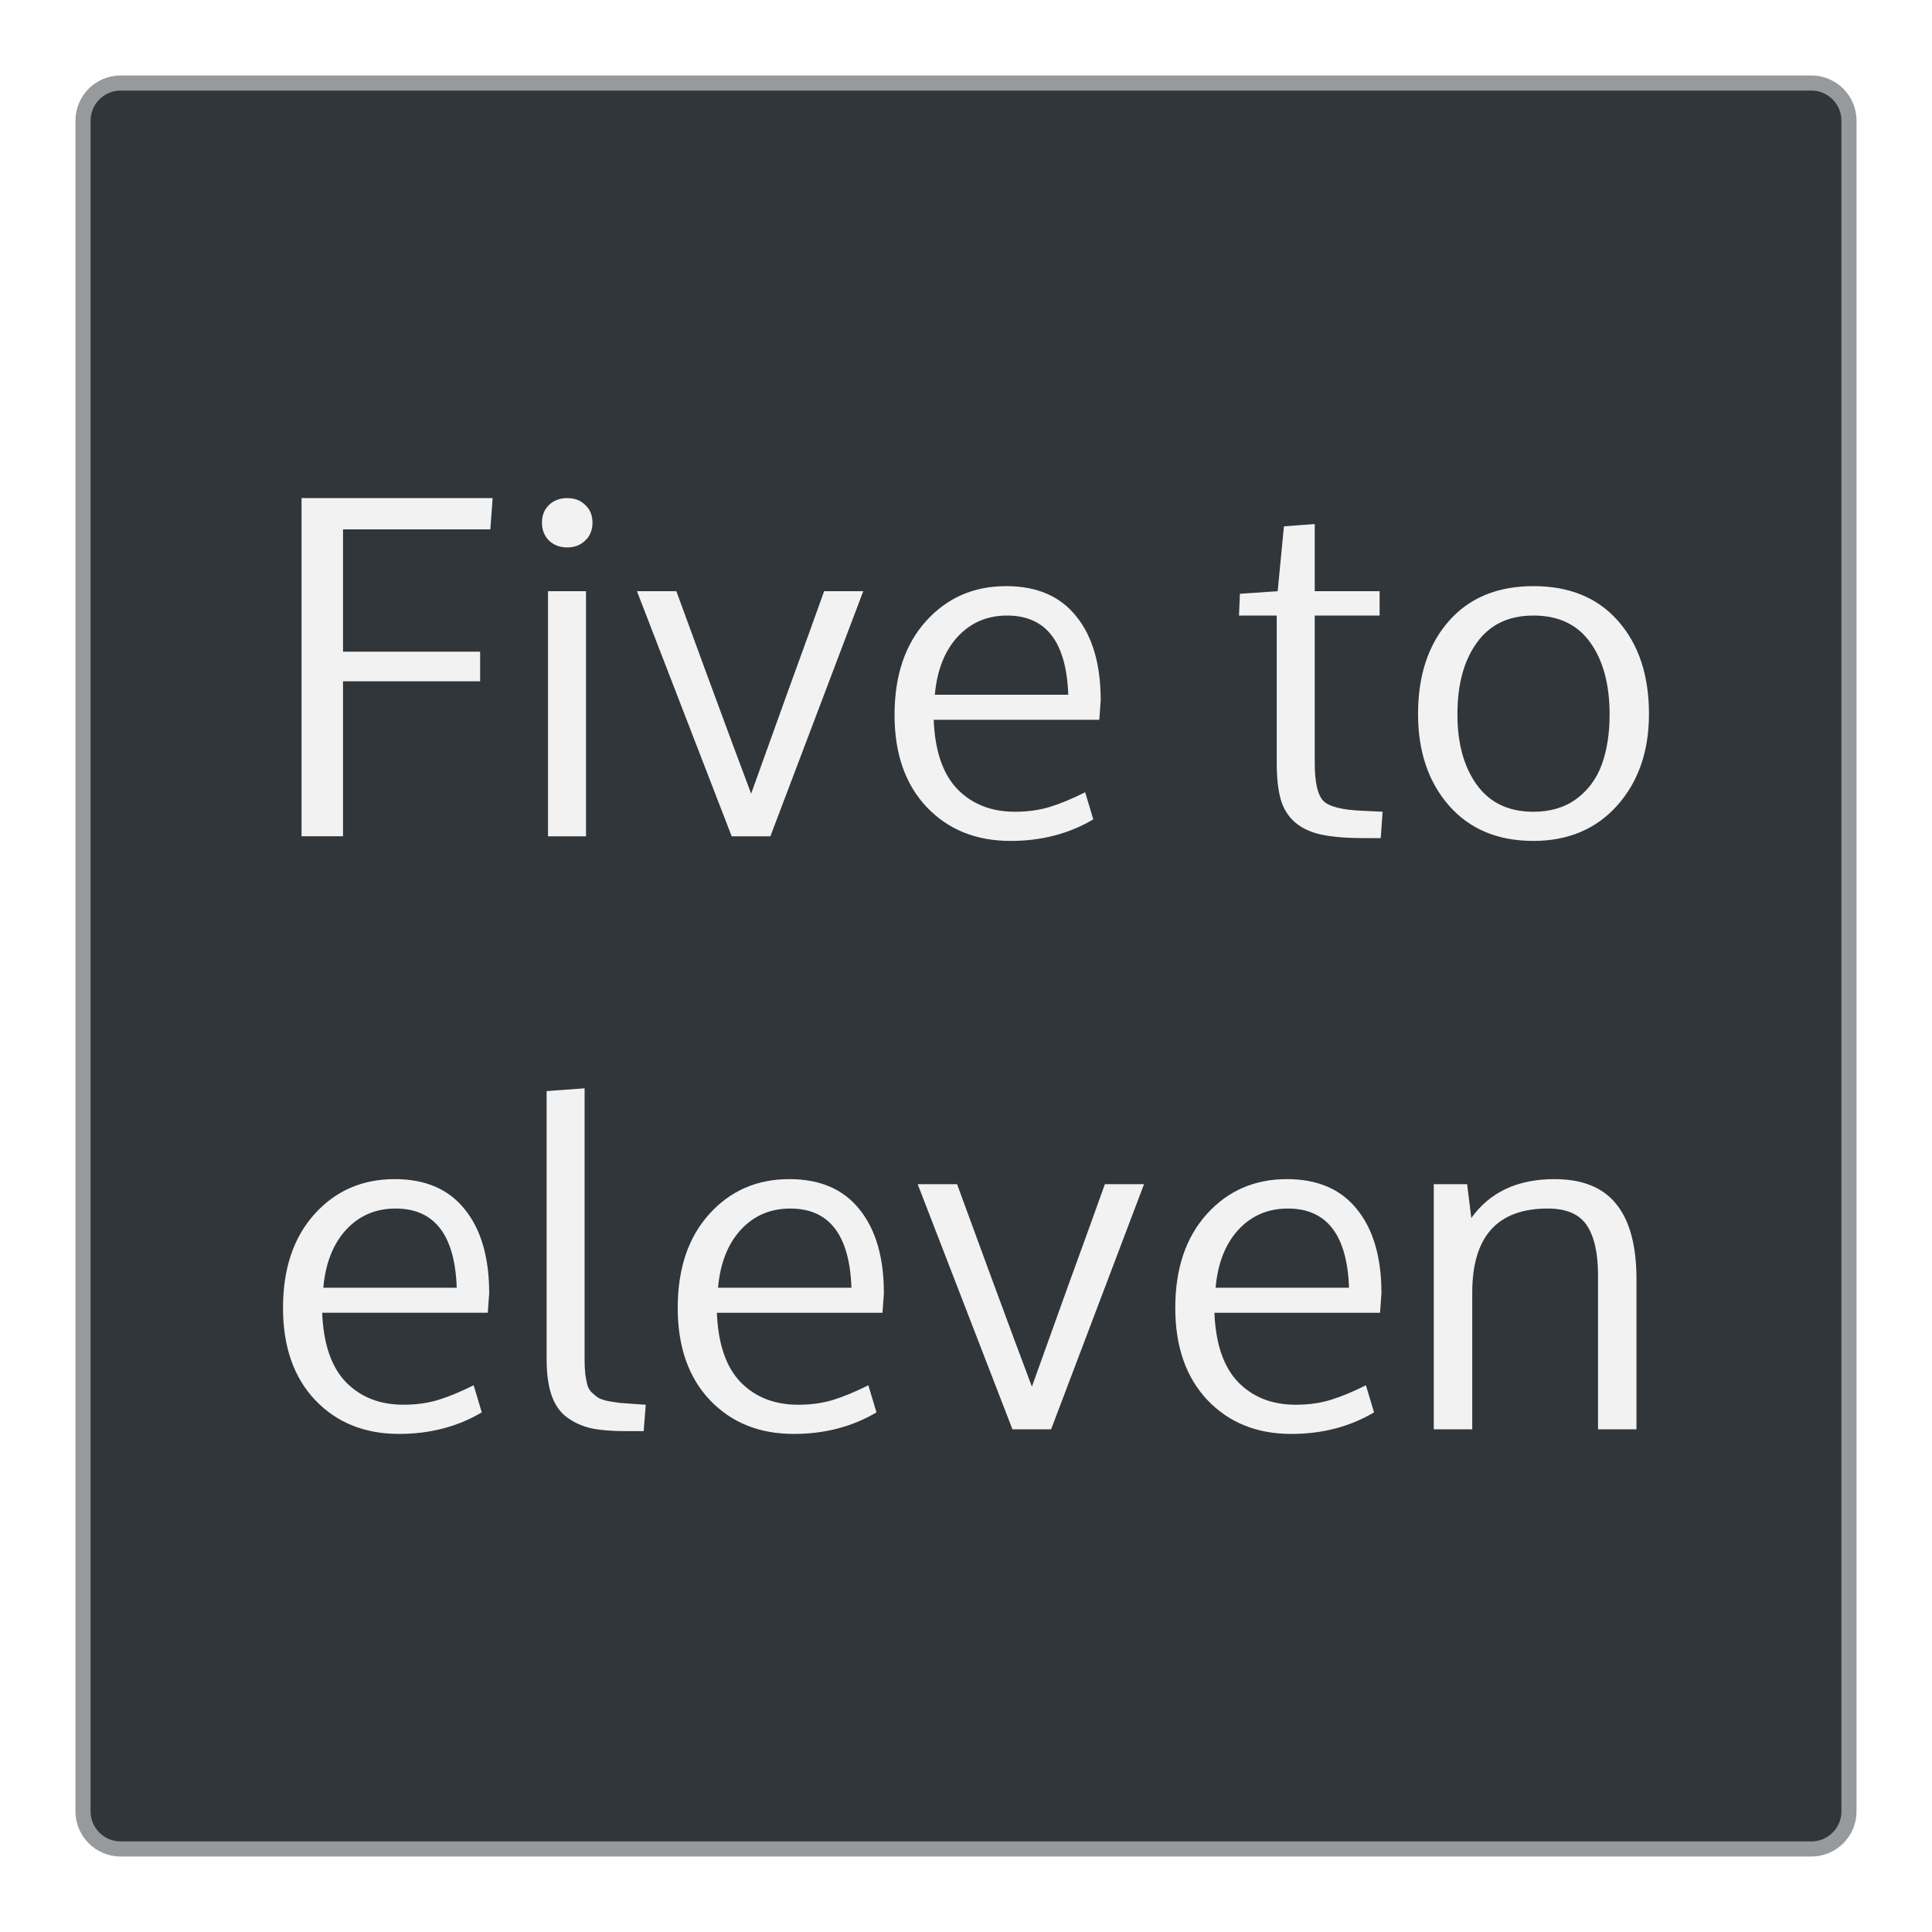
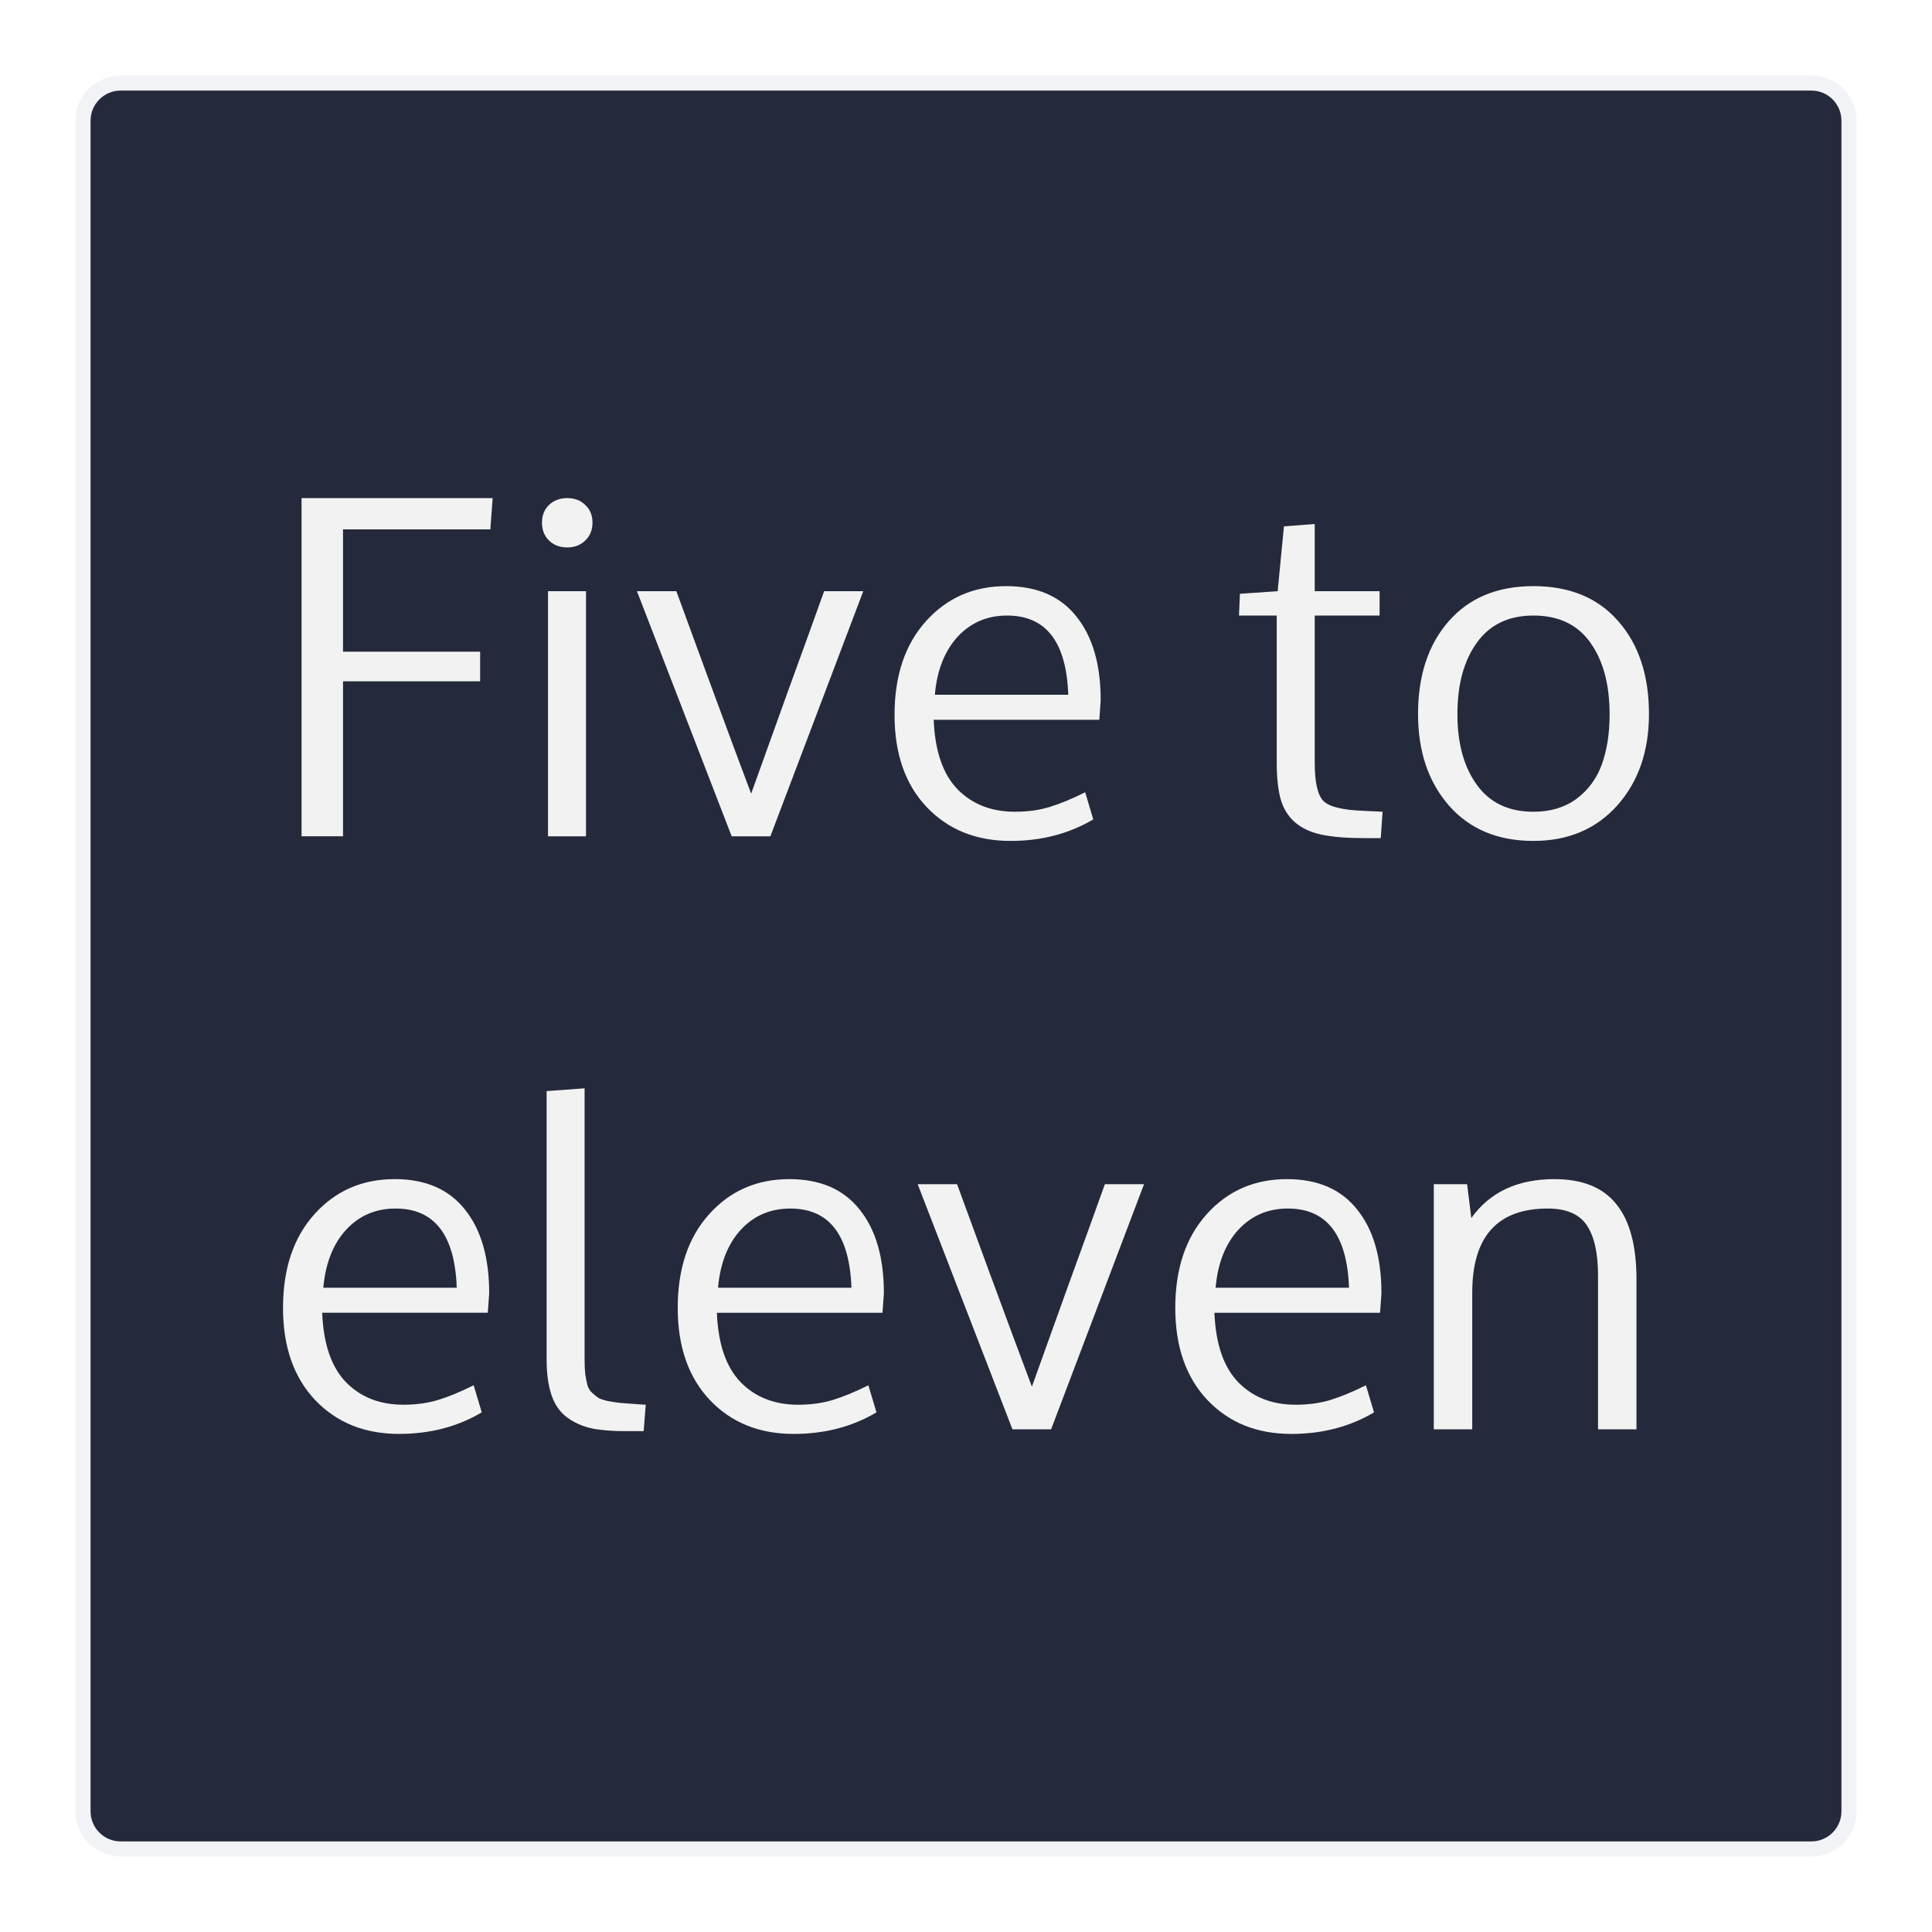
- <svg xmlns="http://www.w3.org/2000/svg" viewBox="0 0 256 256">
+ <svg xmlns="http://www.w3.org/2000/svg" viewBox="0 0 256 256" version="1.1" id="svg7">
  <defs id="defs4">
    <style id="current-color-scheme" type="text/css">
      .ColorScheme-Text {
        color:#f2f2f2;
      }
      .ColorScheme-Background {
        color:#31363b;
      }
      .ColorScheme-Highlight {
        color:#3daee9;
      }
      .ColorScheme-ViewText {
        color:#31363b;
      }
      .ColorScheme-ViewBackground {
        color:#314045;
      }
      .ColorScheme-ViewHover {
        color:#93cee9;
      }
      .ColorScheme-ViewFocus{
        color:#3daee9;
      }
      .ColorScheme-ButtonText {
        color:#31363b;
      }
      .ColorScheme-ButtonBackground {
        color:#31363b;
      }
      .ColorScheme-ButtonHover {
        color:#93cee9;
      }
      .ColorScheme-ButtonFocus{
        color:#3daee9;
      }
      </style>
  </defs>
-   <path style="fill:currentColor;fill-opacity:0.5;stroke:none" d="m 16,10 224,0 c 3.324,0 6,2.676 6,6 l 0,224 c 0,3.324 -2.676,6 -6,6 l -224,0 c -3.324,0 -6,-2.676 -6,-6 L 10,16 c 0,-3.324 2.676,-6 6,-6 z" class="ColorScheme-ButtonText" id="rect4240" />
-   <path style="fill:currentColor;fill-opacity:1;stroke:none" d="m 16,12 224,0 c 2.216,0 4,1.784 4,4 l 0,224 c 0,2.216 -1.784,4 -4,4 l -224,0 c -2.216,0 -4,-1.784 -4,-4 L 12,16 c 0,-2.216 1.784,-4 4,-4 z" class="ColorScheme-Background" id="rect4238" />
+   <path style="fill:#c0c6d8;fill-opacity:0.2;stroke:none" d="m 16,10 224,0 c 3.324,0 6,2.676 6,6 l 0,224 c 0,3.324 -2.676,6 -6,6 l -224,0 c -3.324,0 -6,-2.676 -6,-6 L 10,16 c 0,-3.324 2.676,-6 6,-6 z" class="ColorScheme-ButtonText" id="rect4240" />
+   <path style="fill:#242a3b;fill-opacity:1;stroke:none" d="m 16,12 224,0 c 2.216,0 4,1.784 4,4 l 0,224 c 0,2.216 -1.784,4 -4,4 l -224,0 c -2.216,0 -4,-1.784 -4,-4 L 12,16 c 0,-2.216 1.784,-4 4,-4 z" class="ColorScheme-Background" id="rect4238" />
  <path style="fill:currentColor;fill-opacity:1;stroke:none" class="ColorScheme-Text" d="m 39.957,66 0,44.812 5.494,0 0,-20.535 18.17,0 0,-3.928 -18.17,0 0,-16.205 19.521,0 L 65.279,66 39.957,66 Z m 35.205,0 c -0.982,0 -1.791,0.306 -2.426,0.92 -0.614,0.593 -0.92,1.372 -0.92,2.334 0,0.962 0.306,1.749 0.92,2.363 0.634,0.614 1.444,0.92 2.426,0.92 0.962,0 1.76,-0.306 2.395,-0.92 0.634,-0.614 0.951,-1.402 0.951,-2.363 0,-0.962 -0.317,-1.741 -0.951,-2.334 C 76.943,66.306 76.144,66 75.162,66 Z m 99.047,3.438 -4.082,0.307 -0.83,8.594 -5.002,0.338 -0.123,2.885 5.002,0 0,19.521 c 0,1.985 0.176,3.591 0.523,4.818 0.348,1.228 0.971,2.241 1.871,3.039 0.921,0.798 2.108,1.351 3.561,1.658 1.453,0.307 3.356,0.459 5.709,0.459 l 2.117,0 0.246,-3.498 -2.578,-0.123 c -2.721,-0.102 -4.471,-0.532 -5.248,-1.289 -0.778,-0.778 -1.166,-2.466 -1.166,-5.064 l 0,-19.521 8.594,0 0,-3.223 -8.594,0 0,-8.9 z m -40.883,8.227 c -4.297,0 -7.838,1.545 -10.621,4.635 -2.783,3.09 -4.174,7.232 -4.174,12.43 0,5.136 1.421,9.209 4.266,12.217 2.844,2.987 6.548,4.48 11.111,4.48 4.092,0 7.744,-0.951 10.957,-2.854 l -1.074,-3.592 c -1.719,0.859 -3.273,1.504 -4.664,1.934 -1.391,0.43 -2.936,0.645 -4.635,0.645 -3.131,0 -5.669,-0.992 -7.613,-2.977 -1.944,-2.005 -2.996,-5.076 -3.16,-9.209 l 21.945,0 0.184,-2.578 c 0,-4.747 -1.074,-8.451 -3.223,-11.111 -2.128,-2.681 -5.227,-4.02 -9.299,-4.02 z m 69.857,0 c -4.768,0 -8.513,1.554 -11.234,4.664 -2.701,3.09 -4.051,7.182 -4.051,12.277 0,4.972 1.369,9.024 4.111,12.154 2.742,3.11 6.468,4.666 11.174,4.666 4.604,0 8.306,-1.565 11.109,-4.695 2.803,-3.151 4.205,-7.194 4.205,-12.125 0,-5.095 -1.35,-9.188 -4.051,-12.277 -2.701,-3.11 -6.455,-4.664 -11.264,-4.664 z m -130.568,0.674 0,32.475 5.033,0 0,-32.475 -5.033,0 z m 11.785,0 12.553,32.475 5.127,0 12.307,-32.475 -5.186,0 c -1.064,2.987 -2.681,7.46 -4.85,13.414 -2.149,5.954 -3.756,10.425 -4.82,13.412 -1.33,-3.519 -3.253,-8.697 -5.77,-15.531 C 91.265,82.798 89.885,79.034 89.619,78.338 l -5.219,0 z m 49.047,3.223 c 5.156,0 7.858,3.5 8.104,10.498 l -17.68,0 c 0.286,-3.233 1.289,-5.791 3.008,-7.674 1.739,-1.883 3.929,-2.824 6.568,-2.824 z m 69.736,0 c 3.335,0 5.85,1.198 7.549,3.592 1.698,2.374 2.549,5.546 2.549,9.516 0,2.537 -0.349,4.757 -1.045,6.66 -0.696,1.883 -1.82,3.397 -3.375,4.543 -1.535,1.125 -3.427,1.688 -5.678,1.688 -3.274,0 -5.771,-1.187 -7.49,-3.561 -1.719,-2.374 -2.578,-5.494 -2.578,-9.361 0,-3.949 0.859,-7.111 2.578,-9.484 1.719,-2.394 4.216,-3.592 7.49,-3.592 z m -125.721,62.645 -5.033,0.369 0,35.512 c 0,1.944 0.226,3.561 0.676,4.85 0.45,1.269 1.147,2.241 2.088,2.916 0.941,0.675 2.005,1.146 3.191,1.412 1.207,0.246 2.7,0.367 4.48,0.367 l 2.426,0 0.275,-3.498 -1.381,-0.092 c -0.88,-0.061 -1.566,-0.113 -2.057,-0.154 -0.491,-0.061 -1.023,-0.144 -1.596,-0.246 -0.552,-0.123 -0.971,-0.266 -1.258,-0.43 -0.266,-0.184 -0.544,-0.408 -0.83,-0.674 -0.286,-0.266 -0.491,-0.604 -0.613,-1.014 -0.102,-0.409 -0.194,-0.88 -0.275,-1.412 -0.061,-0.532 -0.094,-1.177 -0.094,-1.934 l 0,-35.973 z m -25.168,12.033 c -4.297,0 -7.836,1.545 -10.619,4.635 -2.783,3.09 -4.174,7.232 -4.174,12.43 0,5.136 1.421,9.209 4.266,12.217 C 44.612,188.507 48.316,190 52.879,190 c 4.092,0 7.744,-0.951 10.957,-2.854 l -1.074,-3.592 c -1.719,0.859 -3.275,1.504 -4.666,1.934 -1.391,0.43 -2.936,0.645 -4.635,0.645 -3.131,0 -5.667,-0.992 -7.611,-2.977 -1.944,-2.005 -2.996,-5.076 -3.16,-9.209 l 21.945,0 0.184,-2.578 c 0,-4.747 -1.074,-8.451 -3.223,-11.111 -2.128,-2.681 -5.229,-4.02 -9.301,-4.02 z m 52.301,0 c -4.297,0 -7.836,1.545 -10.619,4.635 -2.783,3.09 -4.174,7.232 -4.174,12.43 0,5.136 1.421,9.209 4.266,12.217 2.844,2.987 6.548,4.48 11.111,4.48 4.092,0 7.744,-0.951 10.957,-2.854 l -1.074,-3.592 c -1.719,0.859 -3.273,1.504 -4.664,1.934 -1.391,0.43 -2.936,0.645 -4.635,0.645 -3.131,0 -5.669,-0.992 -7.613,-2.977 -1.944,-2.005 -2.996,-5.076 -3.16,-9.209 l 21.945,0 0.184,-2.578 c 0,-4.747 -1.074,-8.451 -3.223,-11.111 -2.128,-2.681 -5.229,-4.02 -9.301,-4.02 z m 65.93,0 c -4.297,0 -7.836,1.545 -10.619,4.635 -2.783,3.09 -4.176,7.232 -4.176,12.43 0,5.136 1.423,9.209 4.268,12.217 2.844,2.987 6.548,4.48 11.111,4.48 4.092,0 7.744,-0.951 10.957,-2.854 l -1.074,-3.592 c -1.719,0.859 -3.275,1.504 -4.666,1.934 -1.391,0.43 -2.936,0.645 -4.635,0.645 -3.131,0 -5.667,-0.992 -7.611,-2.977 -1.944,-2.005 -2.998,-5.076 -3.162,-9.209 l 21.945,0 0.186,-2.578 c 0,-4.747 -1.074,-8.451 -3.223,-11.111 -2.128,-2.681 -5.229,-4.02 -9.301,-4.02 z m 35.451,0 c -4.89,0 -8.564,1.719 -11.02,5.156 l -0.553,-4.482 -4.42,0 0,32.475 5.096,0 0,-18.109 c 0,-7.428 3.335,-11.143 10.006,-11.143 2.476,0 4.205,0.748 5.188,2.242 0.982,1.473 1.473,3.672 1.473,6.598 l 0,20.412 5.096,0 0,-19.859 c 0,-4.461 -0.892,-7.785 -2.672,-9.975 -1.76,-2.21 -4.49,-3.314 -8.193,-3.314 z m -84.377,0.674 12.555,32.475 5.125,0 12.309,-32.475 -5.188,0 c -1.064,2.987 -2.681,7.46 -4.85,13.414 -2.149,5.954 -3.754,10.425 -4.818,13.412 -1.33,-3.519 -3.255,-8.697 -5.771,-15.531 -2.496,-6.834 -3.877,-10.599 -4.143,-11.295 l -5.219,0 z m -69.182,3.223 c 5.156,0 7.858,3.5 8.104,10.498 l -17.68,0 c 0.286,-3.233 1.289,-5.791 3.008,-7.674 1.739,-1.883 3.929,-2.824 6.568,-2.824 z m 52.301,0 c 5.156,0 7.858,3.5 8.104,10.498 l -17.68,0 c 0.286,-3.233 1.289,-5.791 3.008,-7.674 1.739,-1.883 3.929,-2.824 6.568,-2.824 z m 65.93,0 c 5.156,0 7.858,3.5 8.104,10.498 l -17.68,0 c 0.286,-3.233 1.289,-5.791 3.008,-7.674 1.739,-1.883 3.929,-2.824 6.568,-2.824 z" id="path4308" />
</svg>
